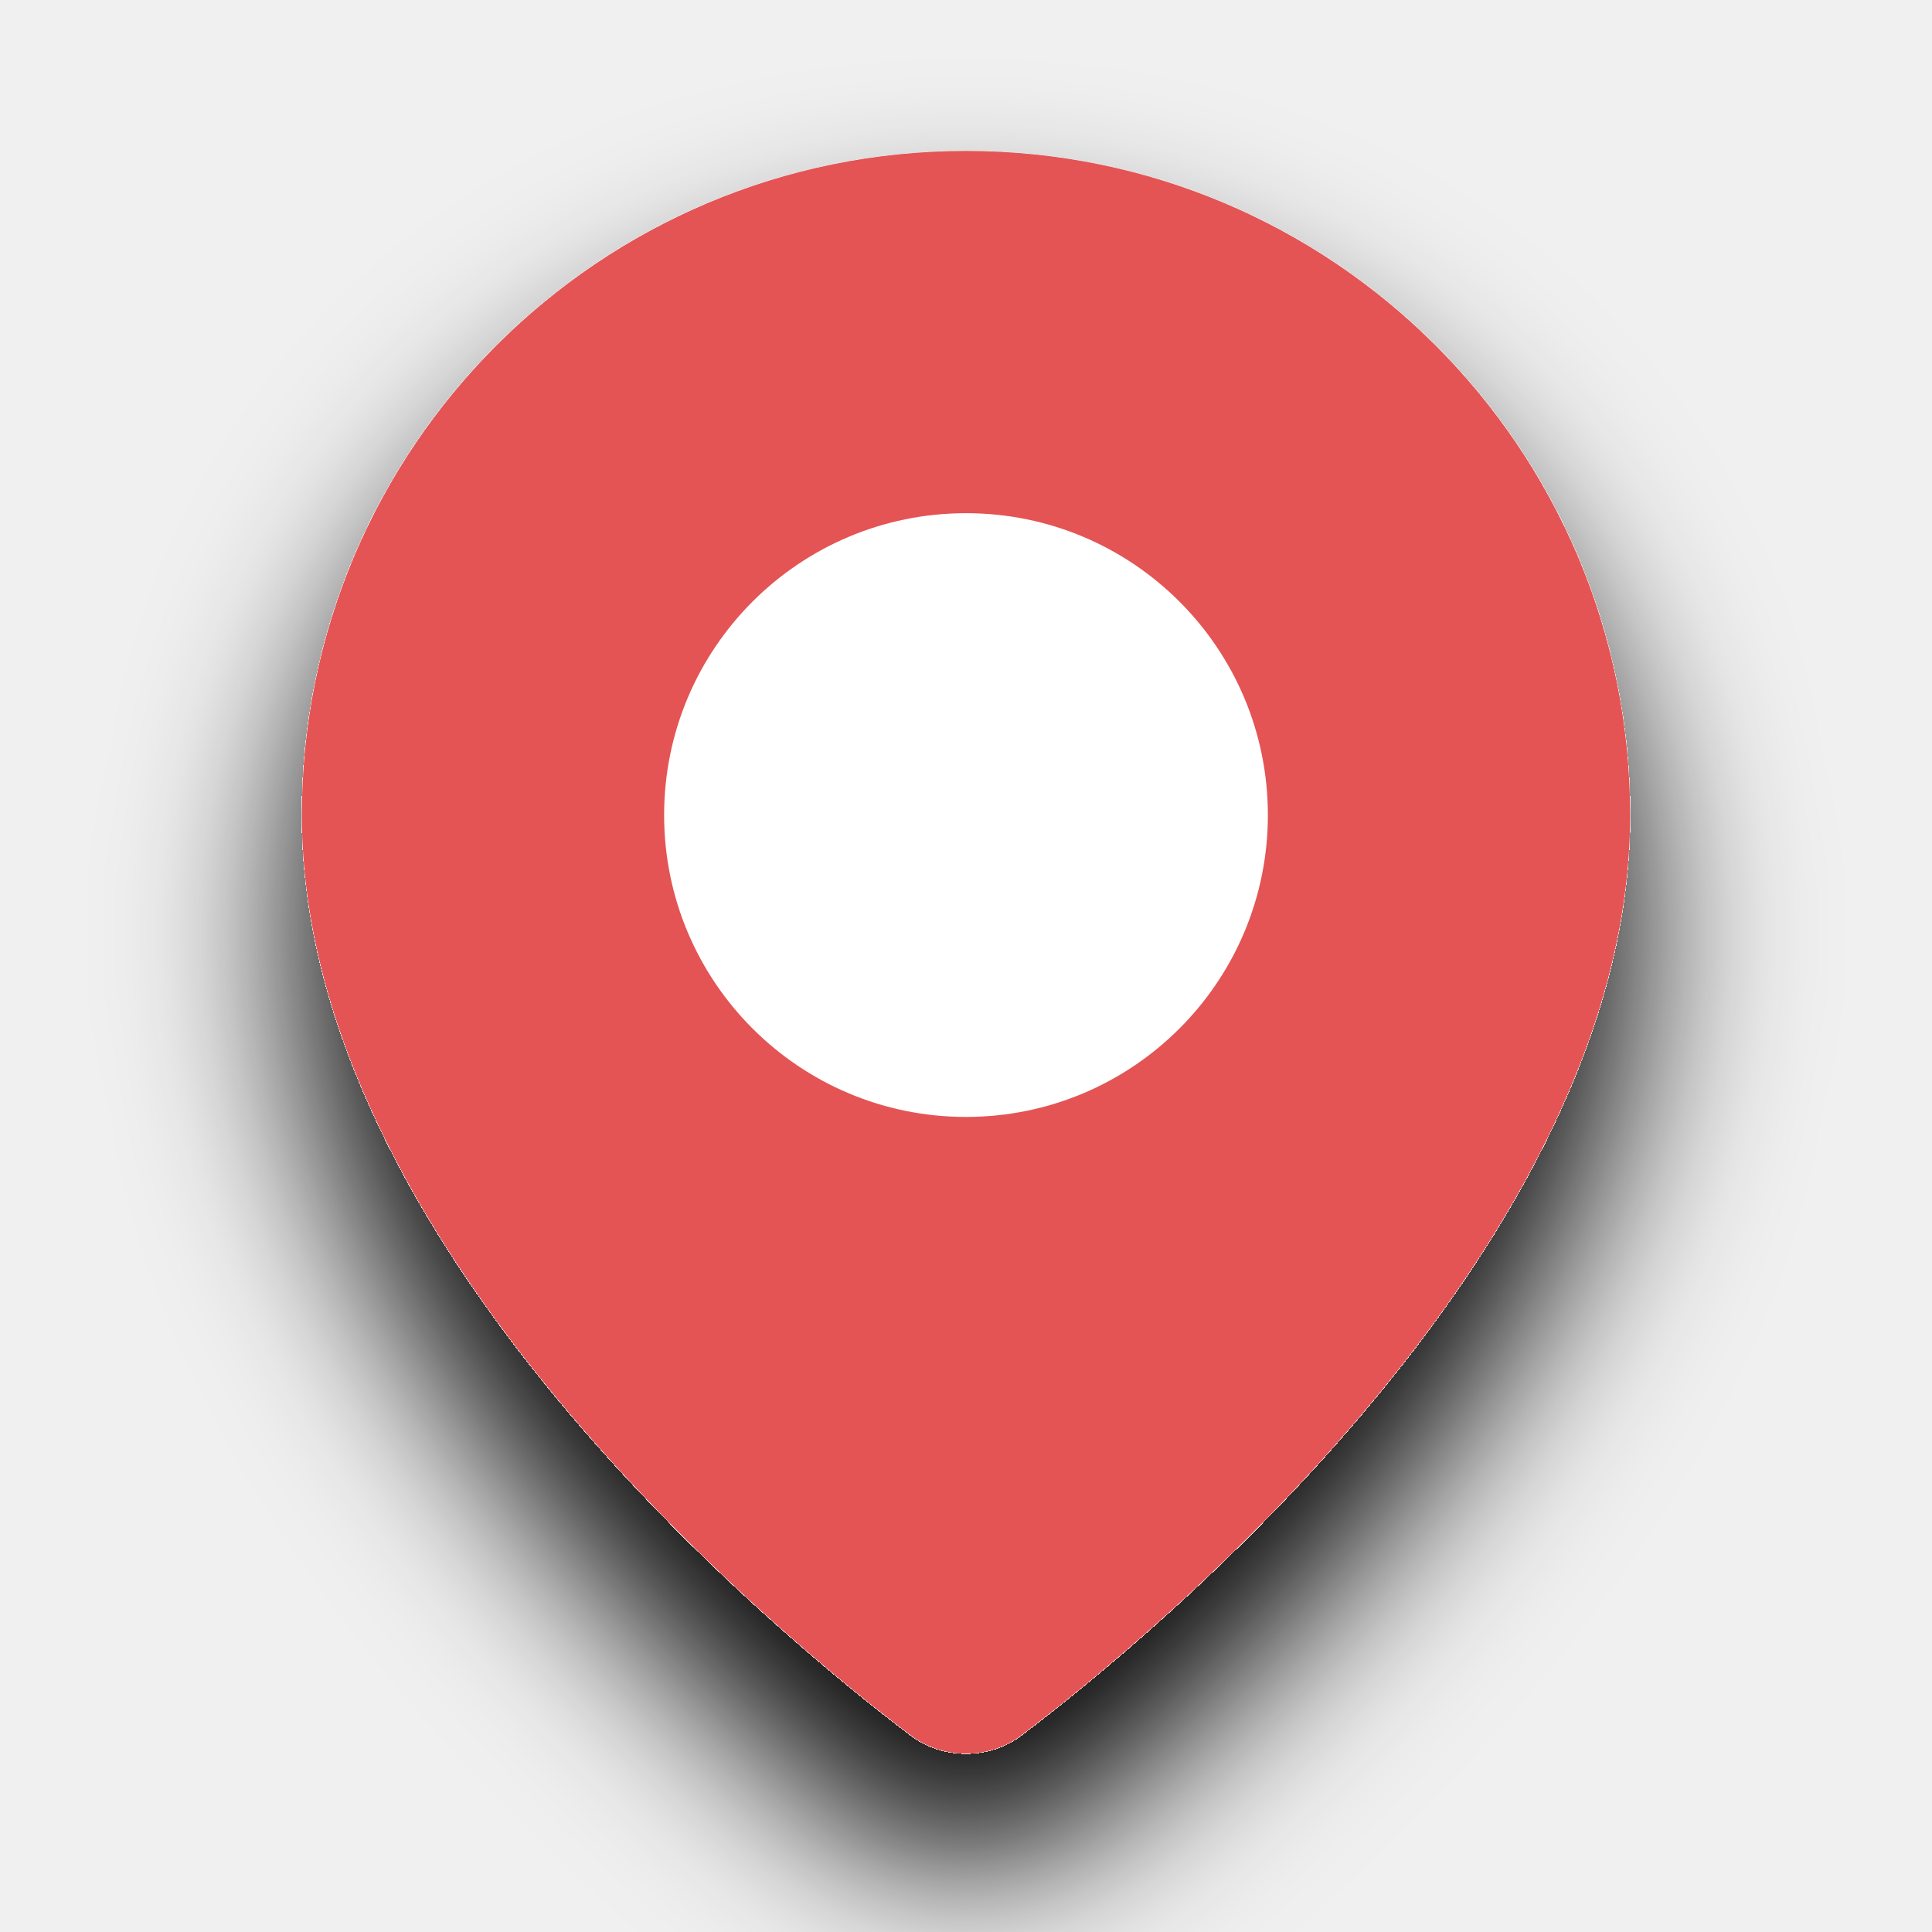
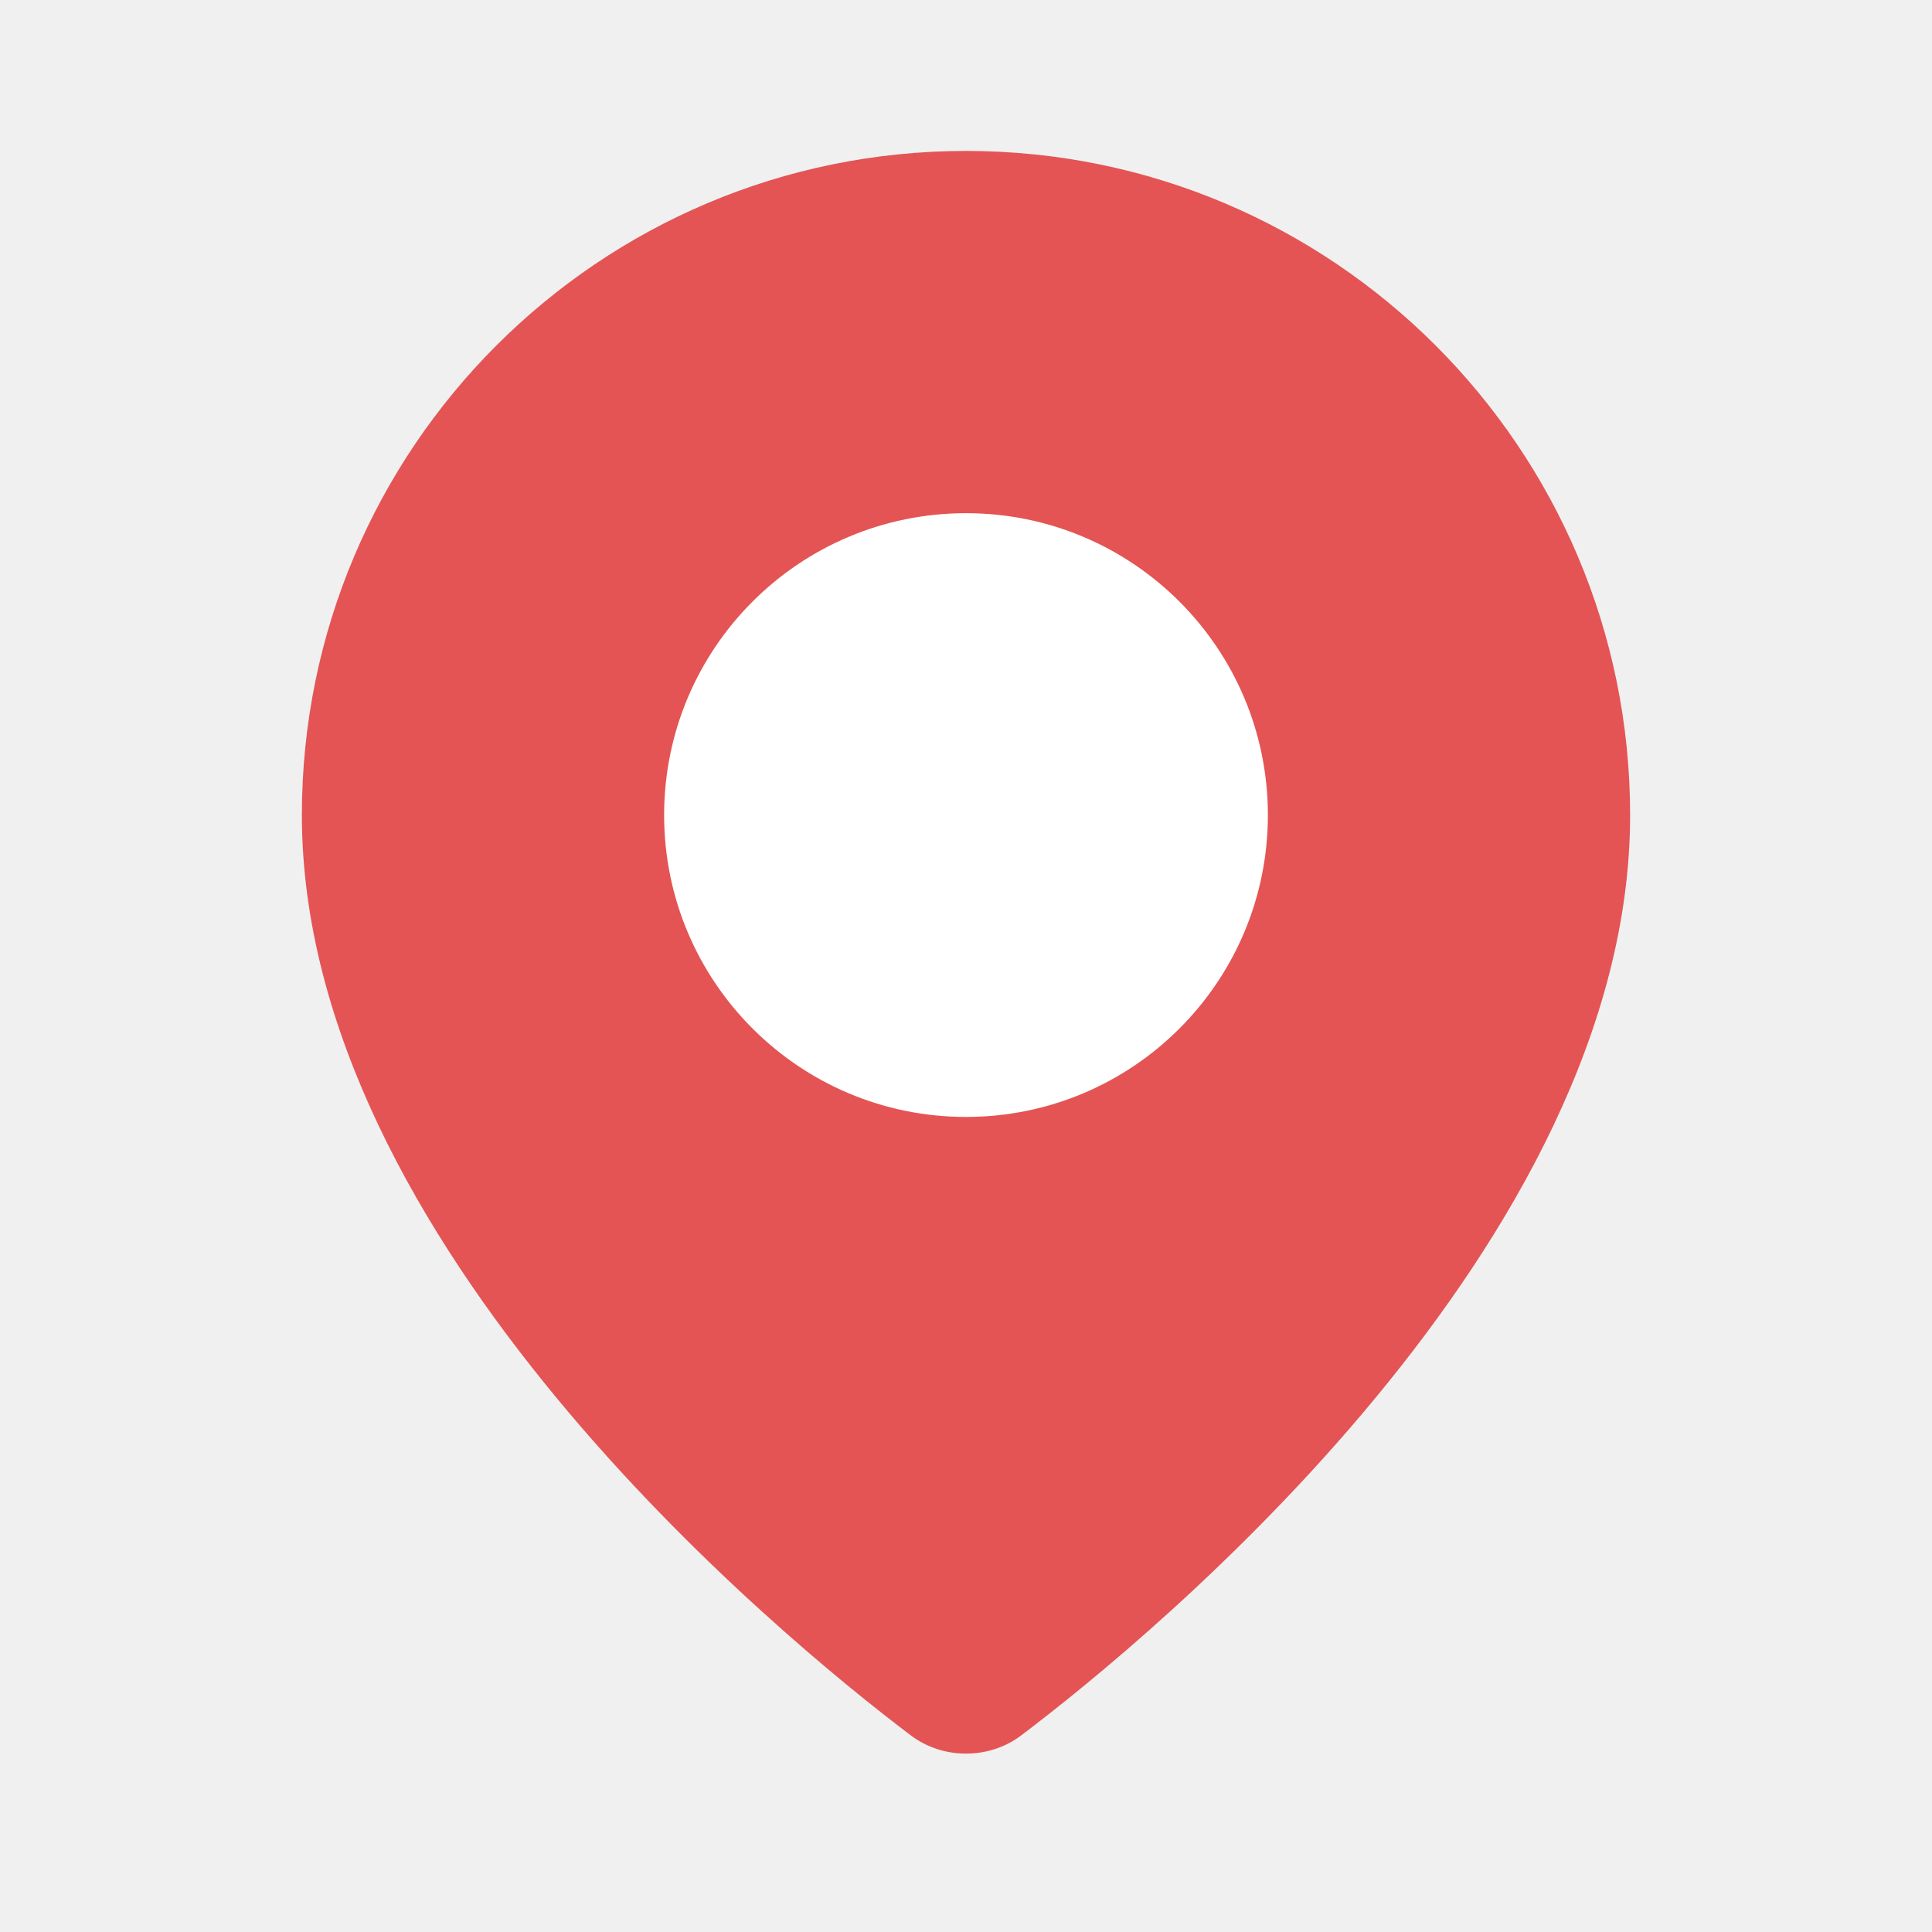
<svg xmlns="http://www.w3.org/2000/svg" width="32" height="32" viewBox="0 0 32 32" fill="none">
-   <g filter="url(#shadow)">
-     <path d="M16 2.5C9.925 2.5 5 7.425 5 13.5C5 20.581 12.892 27.088 15.089 28.746C15.618 29.145 16.382 29.145 16.911 28.746C19.108 27.088 27 20.581 27 13.5C27 7.425 22.075 2.5 16 2.5Z" fill="#E45454" />
-     <circle cx="16" cy="13.5" r="5" fill="white" />
-   </g>
-   <defs>
-     <filter id="shadow" x="0" y="0.5" width="32" height="35.545" filterUnits="userSpaceOnUse" color-interpolation-filters="sRGB">
-       <feFlood flood-opacity="0" result="BackgroundImageFix" />
-       <feColorMatrix in="SourceAlpha" type="matrix" values="0 0 0 0 0 0 0 0 0 0 0 0 0 0 0 0 0 0 127 0" result="hardAlpha" />
-       <feOffset dy="2" />
-       <feGaussianBlur stdDeviation="1.5" />
-       <feComposite in2="hardAlpha" operator="out" />
-       <feColorMatrix type="matrix" values="0 0 0 0 0.078 0 0 0 0.129 0 0 0 0 0.239 0 0 0 0.24 0" />
-       <feBlend mode="normal" in2="BackgroundImageFix" result="effect1_dropShadow" />
-       <feBlend mode="normal" in="SourceGraphic" in2="effect1_dropShadow" result="shape" />
-     </filter>
-   </defs>
+   <path d="M16 2.5C9.925 2.5 5 7.425 5 13.5C5 20.581 12.892 27.088 15.089 28.746C15.618 29.145 16.382 29.145 16.911 28.746C19.108 27.088 27 20.581 27 13.5C27 7.425 22.075 2.5 16 2.5Z" fill="#E45454" />
+   <circle cx="16" cy="13.5" r="5" fill="white" />
</svg>
